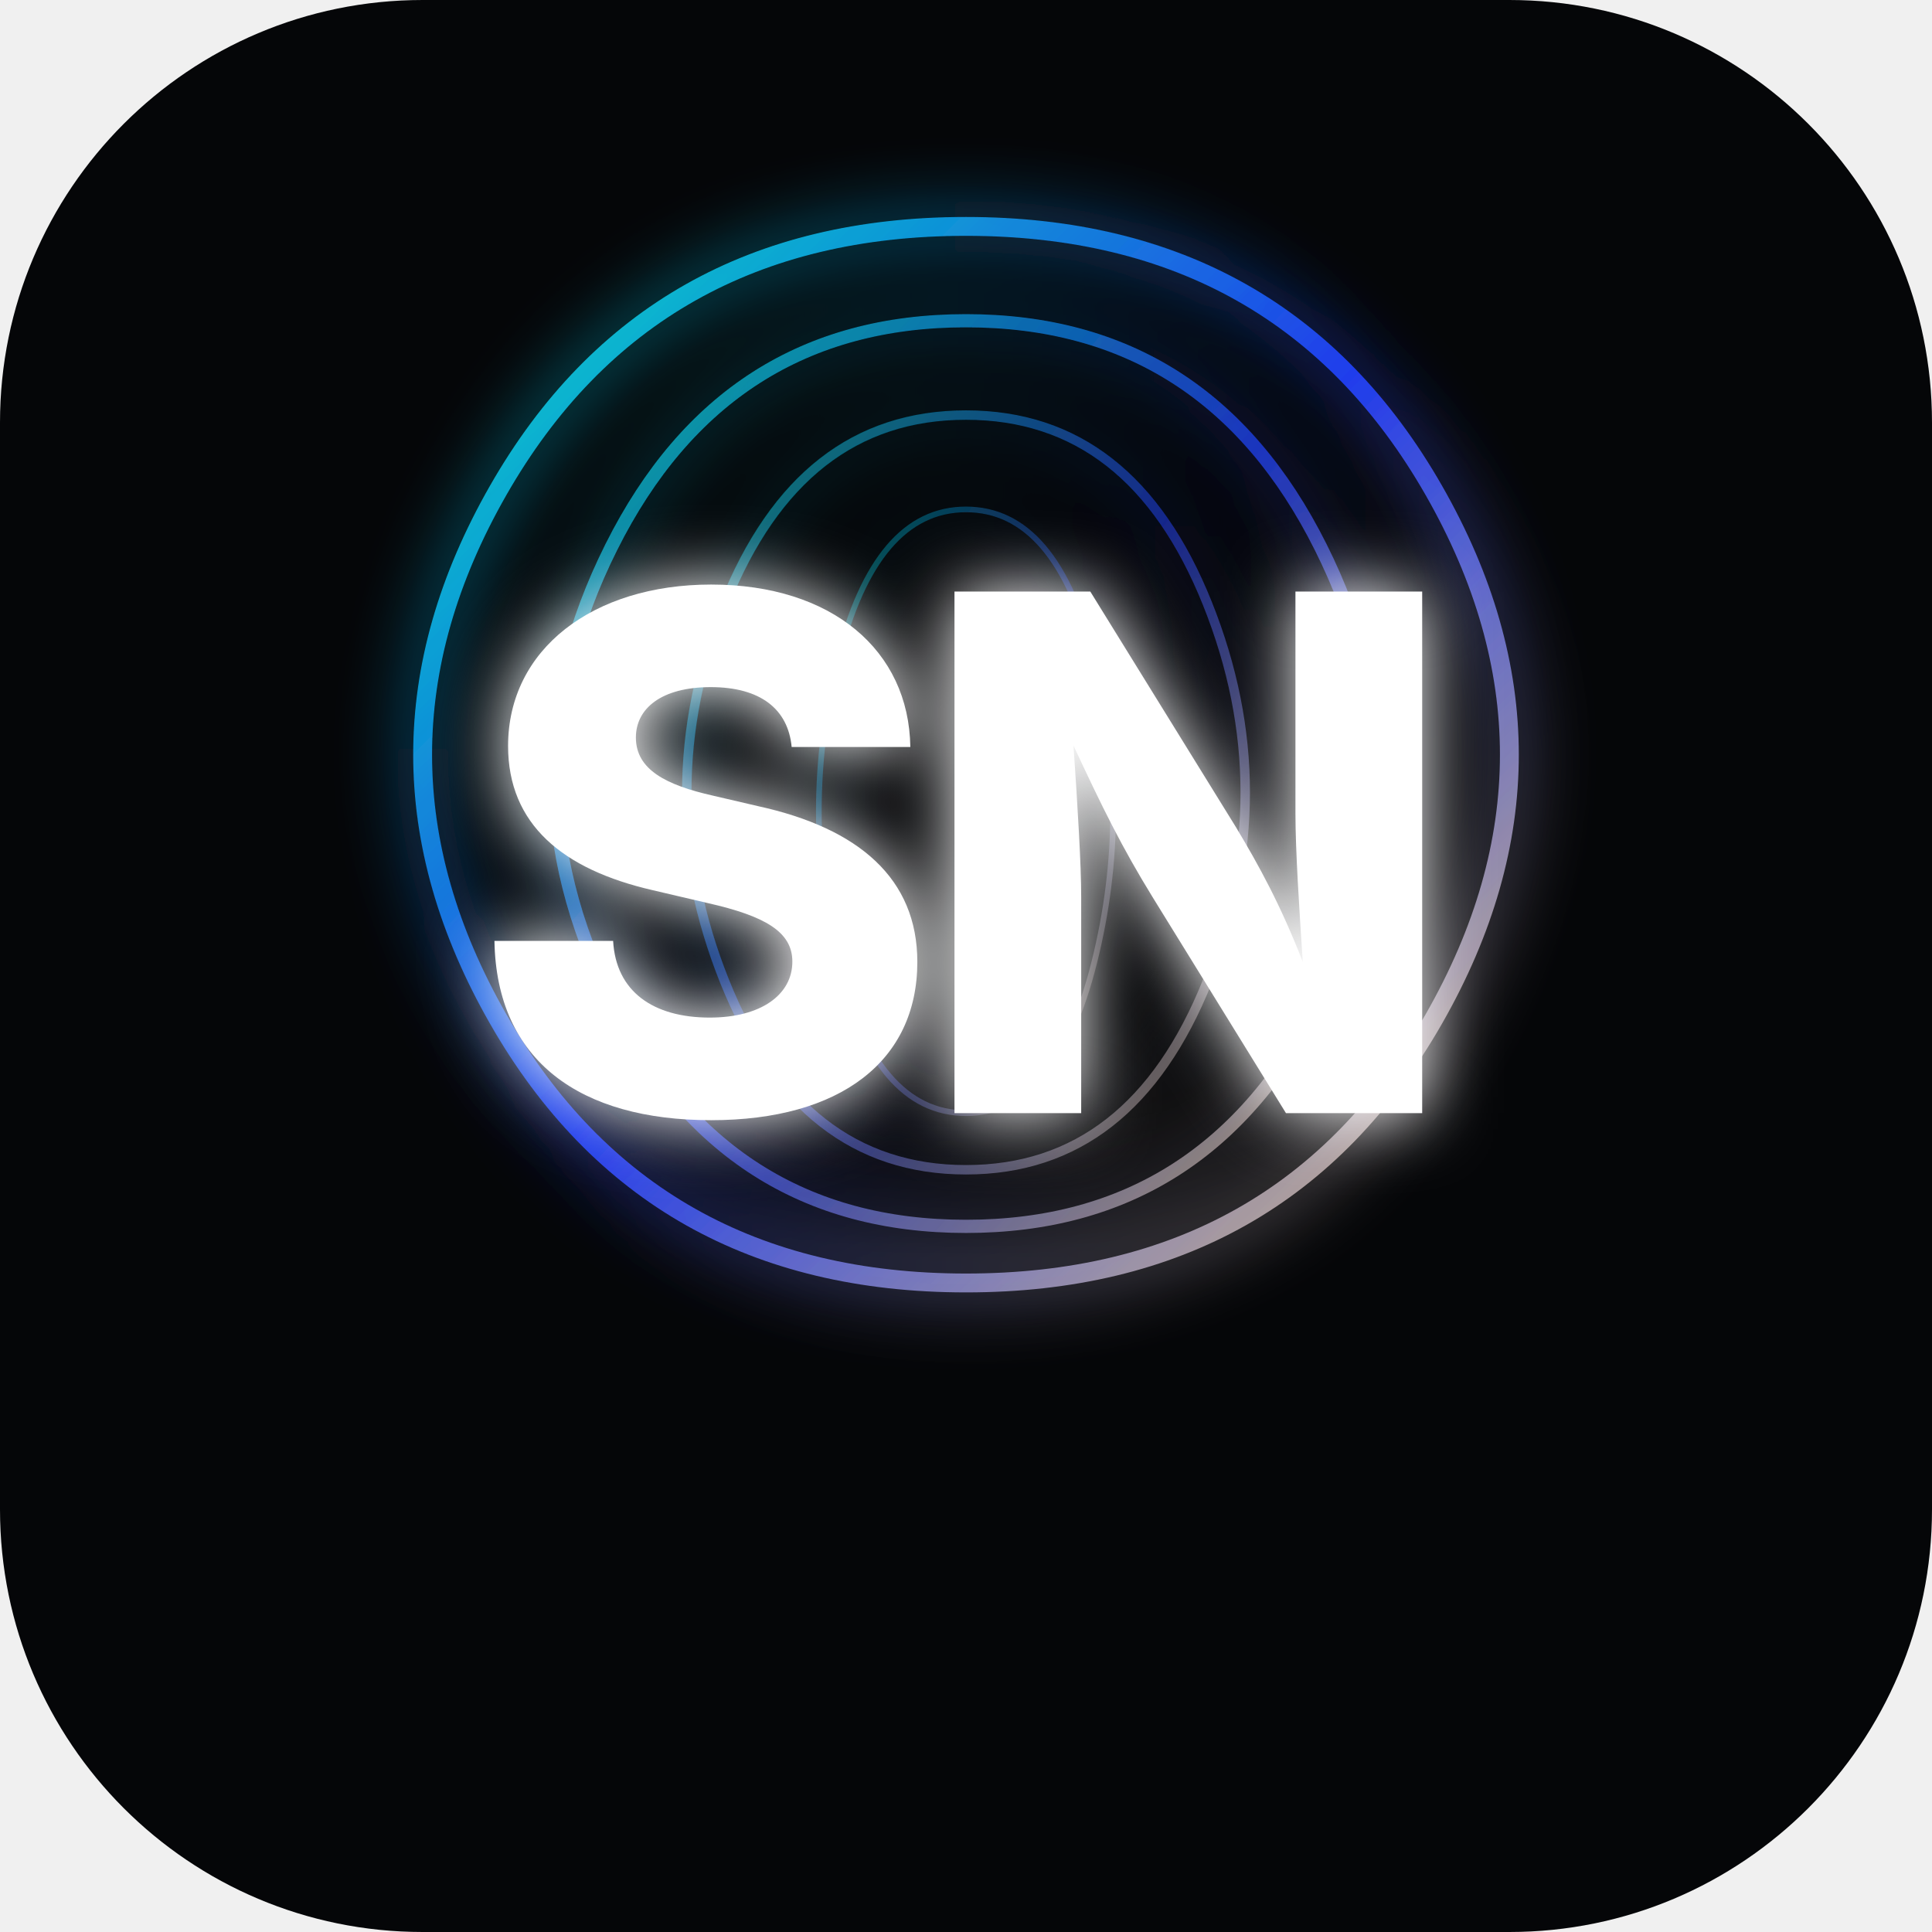
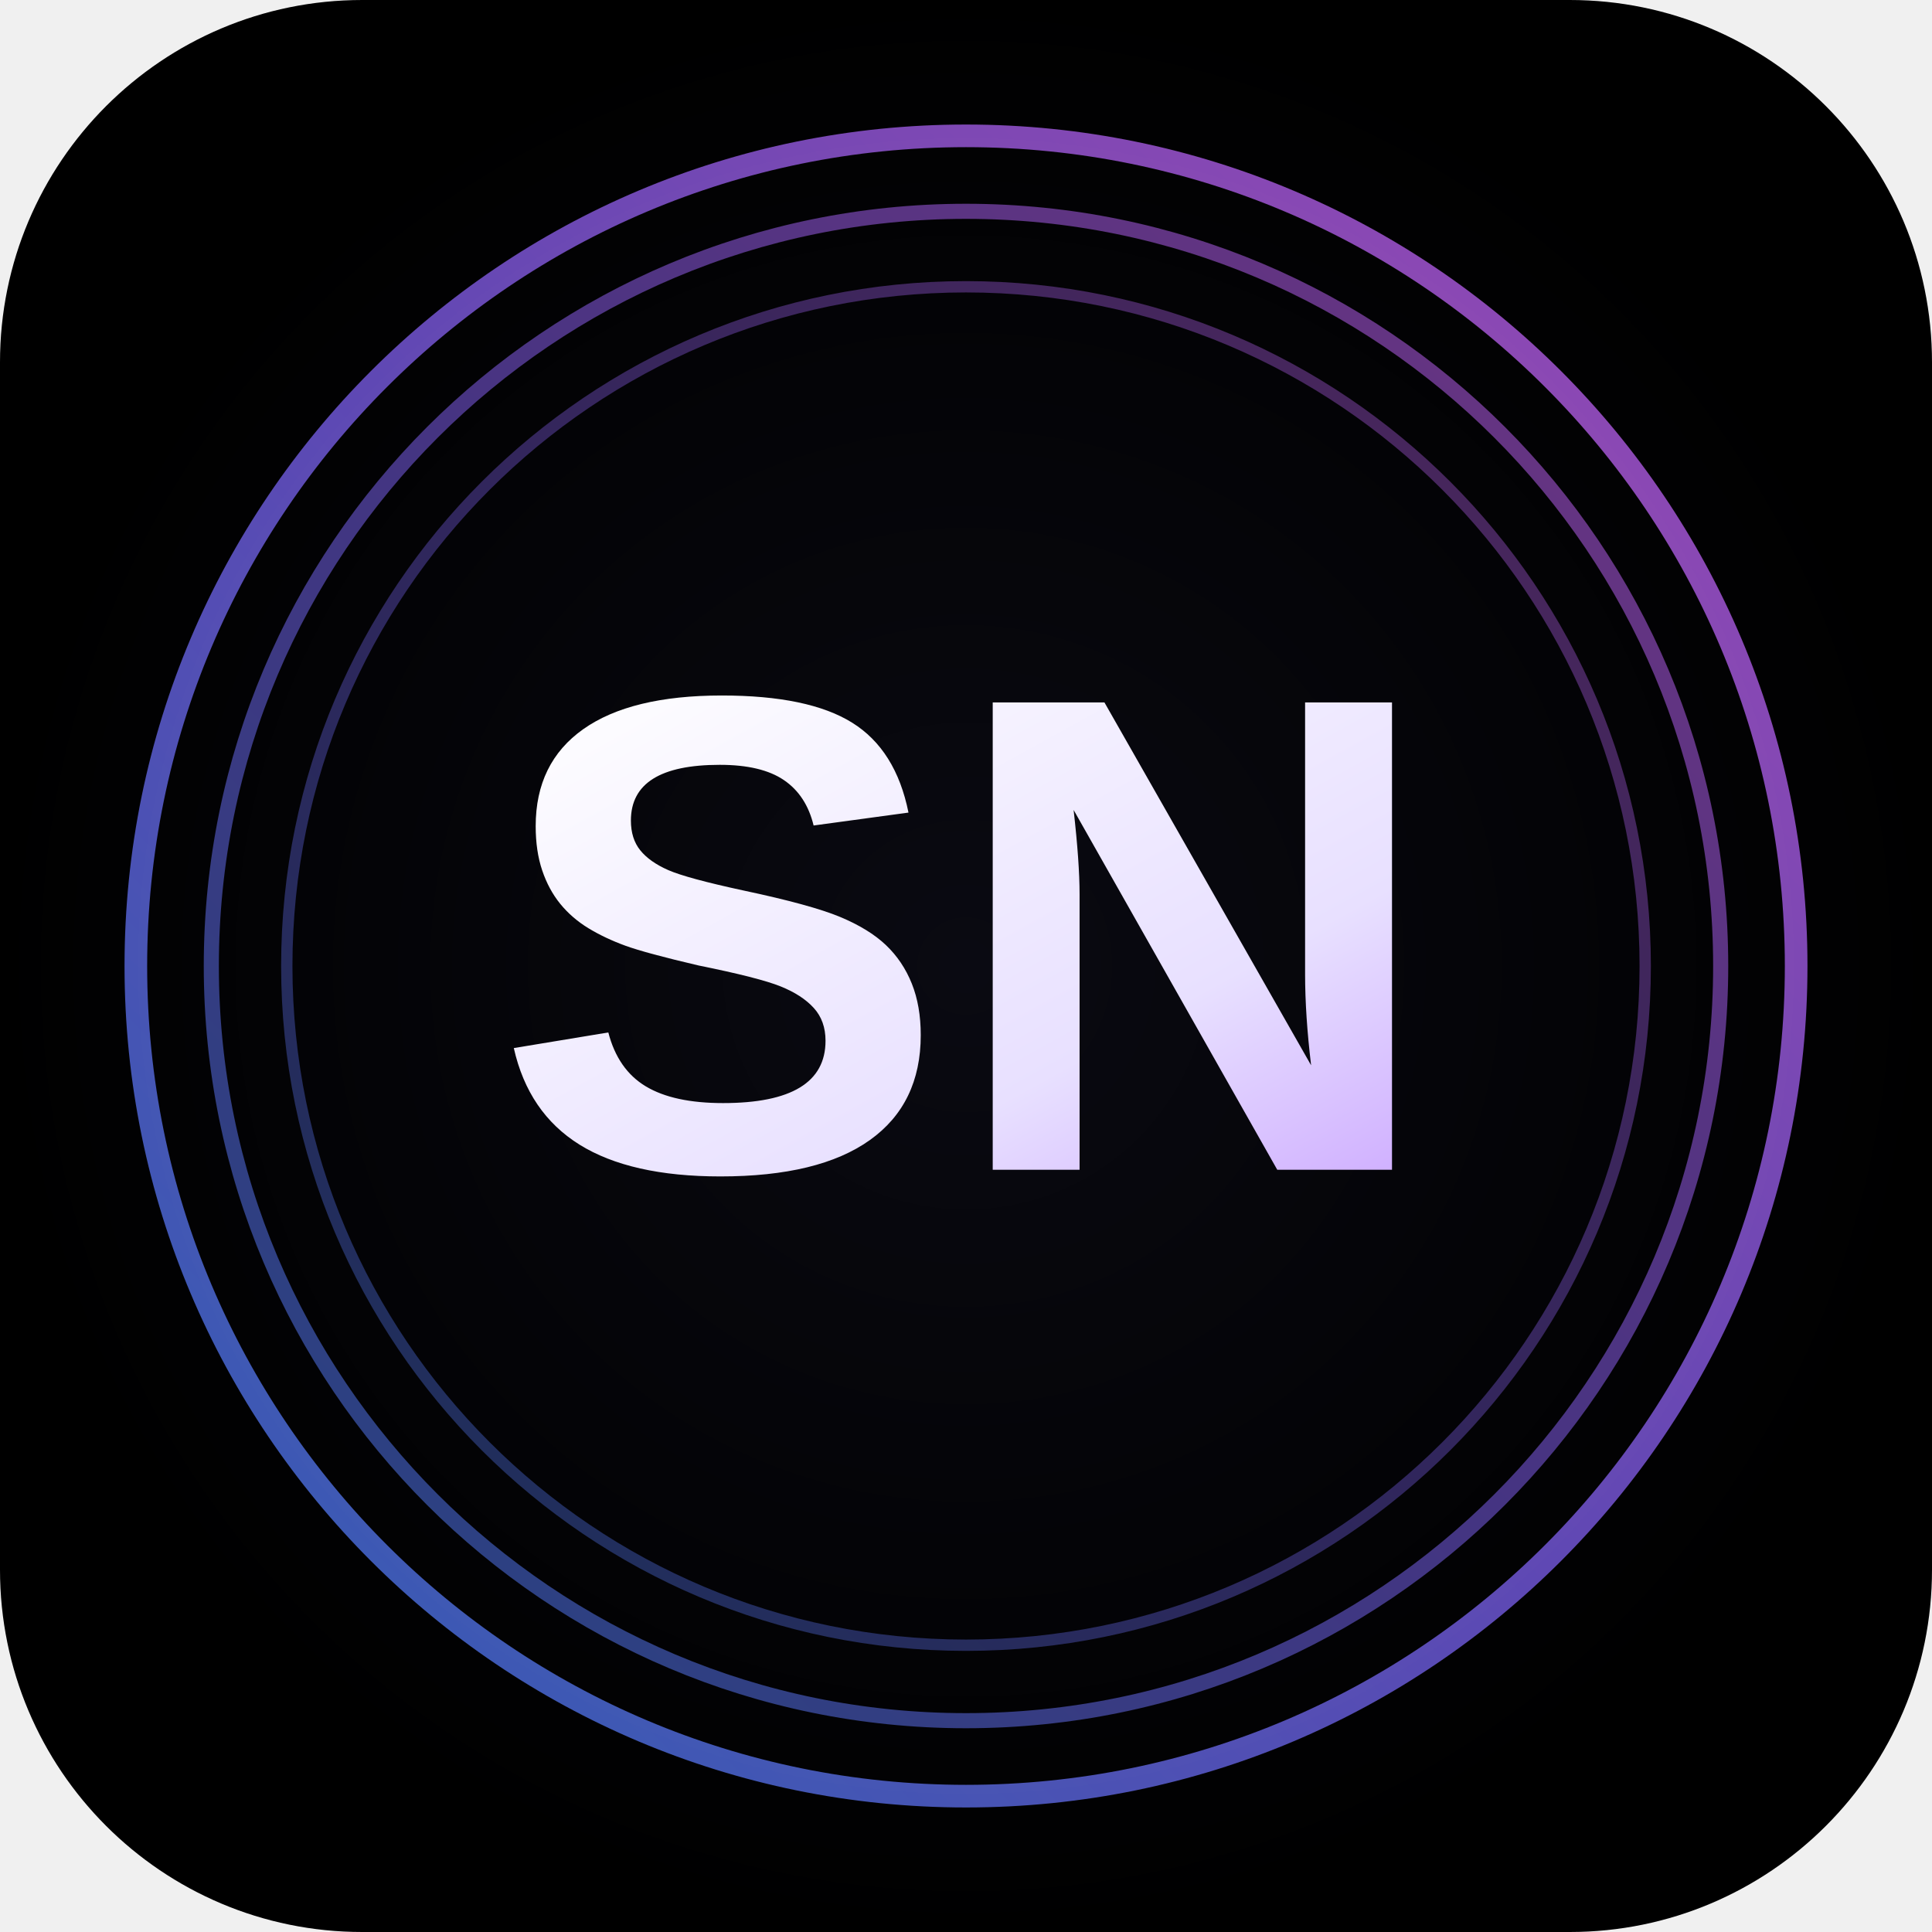
- <svg xmlns="http://www.w3.org/2000/svg" viewBox="0 0 1024 1024">
+ <svg xmlns="http://www.w3.org/2000/svg" viewBox="0 0 512 512" width="512" height="512">
  <defs>
-     <linearGradient id="g1" x1="0%" y1="0%" x2="100%" y2="100%">
-       <stop offset="0%" stop-color="#00F5D4" />
-       <stop offset="50%" stop-color="#2442ff" />
-       <stop offset="100%" stop-color="#f4d28a" />
+     <radialGradient id="bg" cx="50%" cy="50%" r="50%">
+       <stop offset="0%" stop-color="#0a0a12" />
+       <stop offset="100%" stop-color="#000" />
+     </radialGradient>
+     <linearGradient id="wave" x1="0%" y1="100%" x2="100%" y2="0%">
+       <stop offset="0%" stop-color="#4488ff" />
+       <stop offset="50%" stop-color="#8866ff" />
+       <stop offset="100%" stop-color="#dd66ff" />
    </linearGradient>
-     <filter id="glow" x="-50%" y="-50%" width="200%" height="200%">
-       <feGaussianBlur stdDeviation="18" result="b" />
-       <feMerge>
-         <feMergeNode in="b" />
-         <feMergeNode in="SourceGraphic" />
-       </feMerge>
-     </filter>
+     <linearGradient id="textGrad" x1="0%" y1="0%" x2="100%" y2="100%">
+       <stop offset="0%" stop-color="#ffffff" />
+       <stop offset="70%" stop-color="#e8e0ff" />
+       <stop offset="100%" stop-color="#d0b0ff" />
+     </linearGradient>
  </defs>
-   <rect width="1024" height="1024" rx="224" fill="#050608" />
-   <g fill="none" stroke="url(#g1)" stroke-width="10" stroke-linecap="round" filter="url(#glow)">
-     <path d="M512 120 Q 680 120 760 260 Q 840 400 760 540 Q 680 680 512 680 Q 344 680 264 540 Q 184 400 264 260 Q 344 120 512 120" opacity="0.9" />
-     <path d="M512 170 Q 640 170 700 290 Q 760 410 700 530 Q 640 650 512 650 Q 384 650 324 530 Q 264 410 324 290 Q 384 170 512 170" opacity="0.7" stroke-width="7" />
-     <path d="M512 220 Q 600 220 640 320 Q 680 420 640 520 Q 600 620 512 620 Q 424 620 384 520 Q 344 420 384 320 Q 424 220 512 220" opacity="0.5" stroke-width="5" />
-     <path d="M512 270 Q 560 270 580 350 Q 600 430 580 510 Q 560 590 512 590 Q 464 590 444 510 Q 424 430 444 350 Q 464 270 512 270" opacity="0.35" stroke-width="3" />
-   </g>
-   <text x="512" y="590" text-anchor="middle" font-family="Inter, system-ui, sans-serif" font-weight="820" font-size="380" fill="#fff" letter-spacing="-0.04em" filter="url(#glow)">SN</text>
+   <rect width="512" height="512" rx="96" fill="url(#bg)" />
+   <circle cx="256" cy="256" r="220" fill="none" stroke="url(#wave)" stroke-width="6" opacity="0.7" />
+   <circle cx="256" cy="256" r="200" fill="none" stroke="url(#wave)" stroke-width="4" opacity="0.5" />
+   <circle cx="256" cy="256" r="180" fill="none" stroke="url(#wave)" stroke-width="3" opacity="0.35" />
+   <text x="256" y="310" text-anchor="middle" font-family="Arial,sans-serif" font-weight="bold" font-size="180" fill="url(#textGrad)">SN</text>
</svg>
